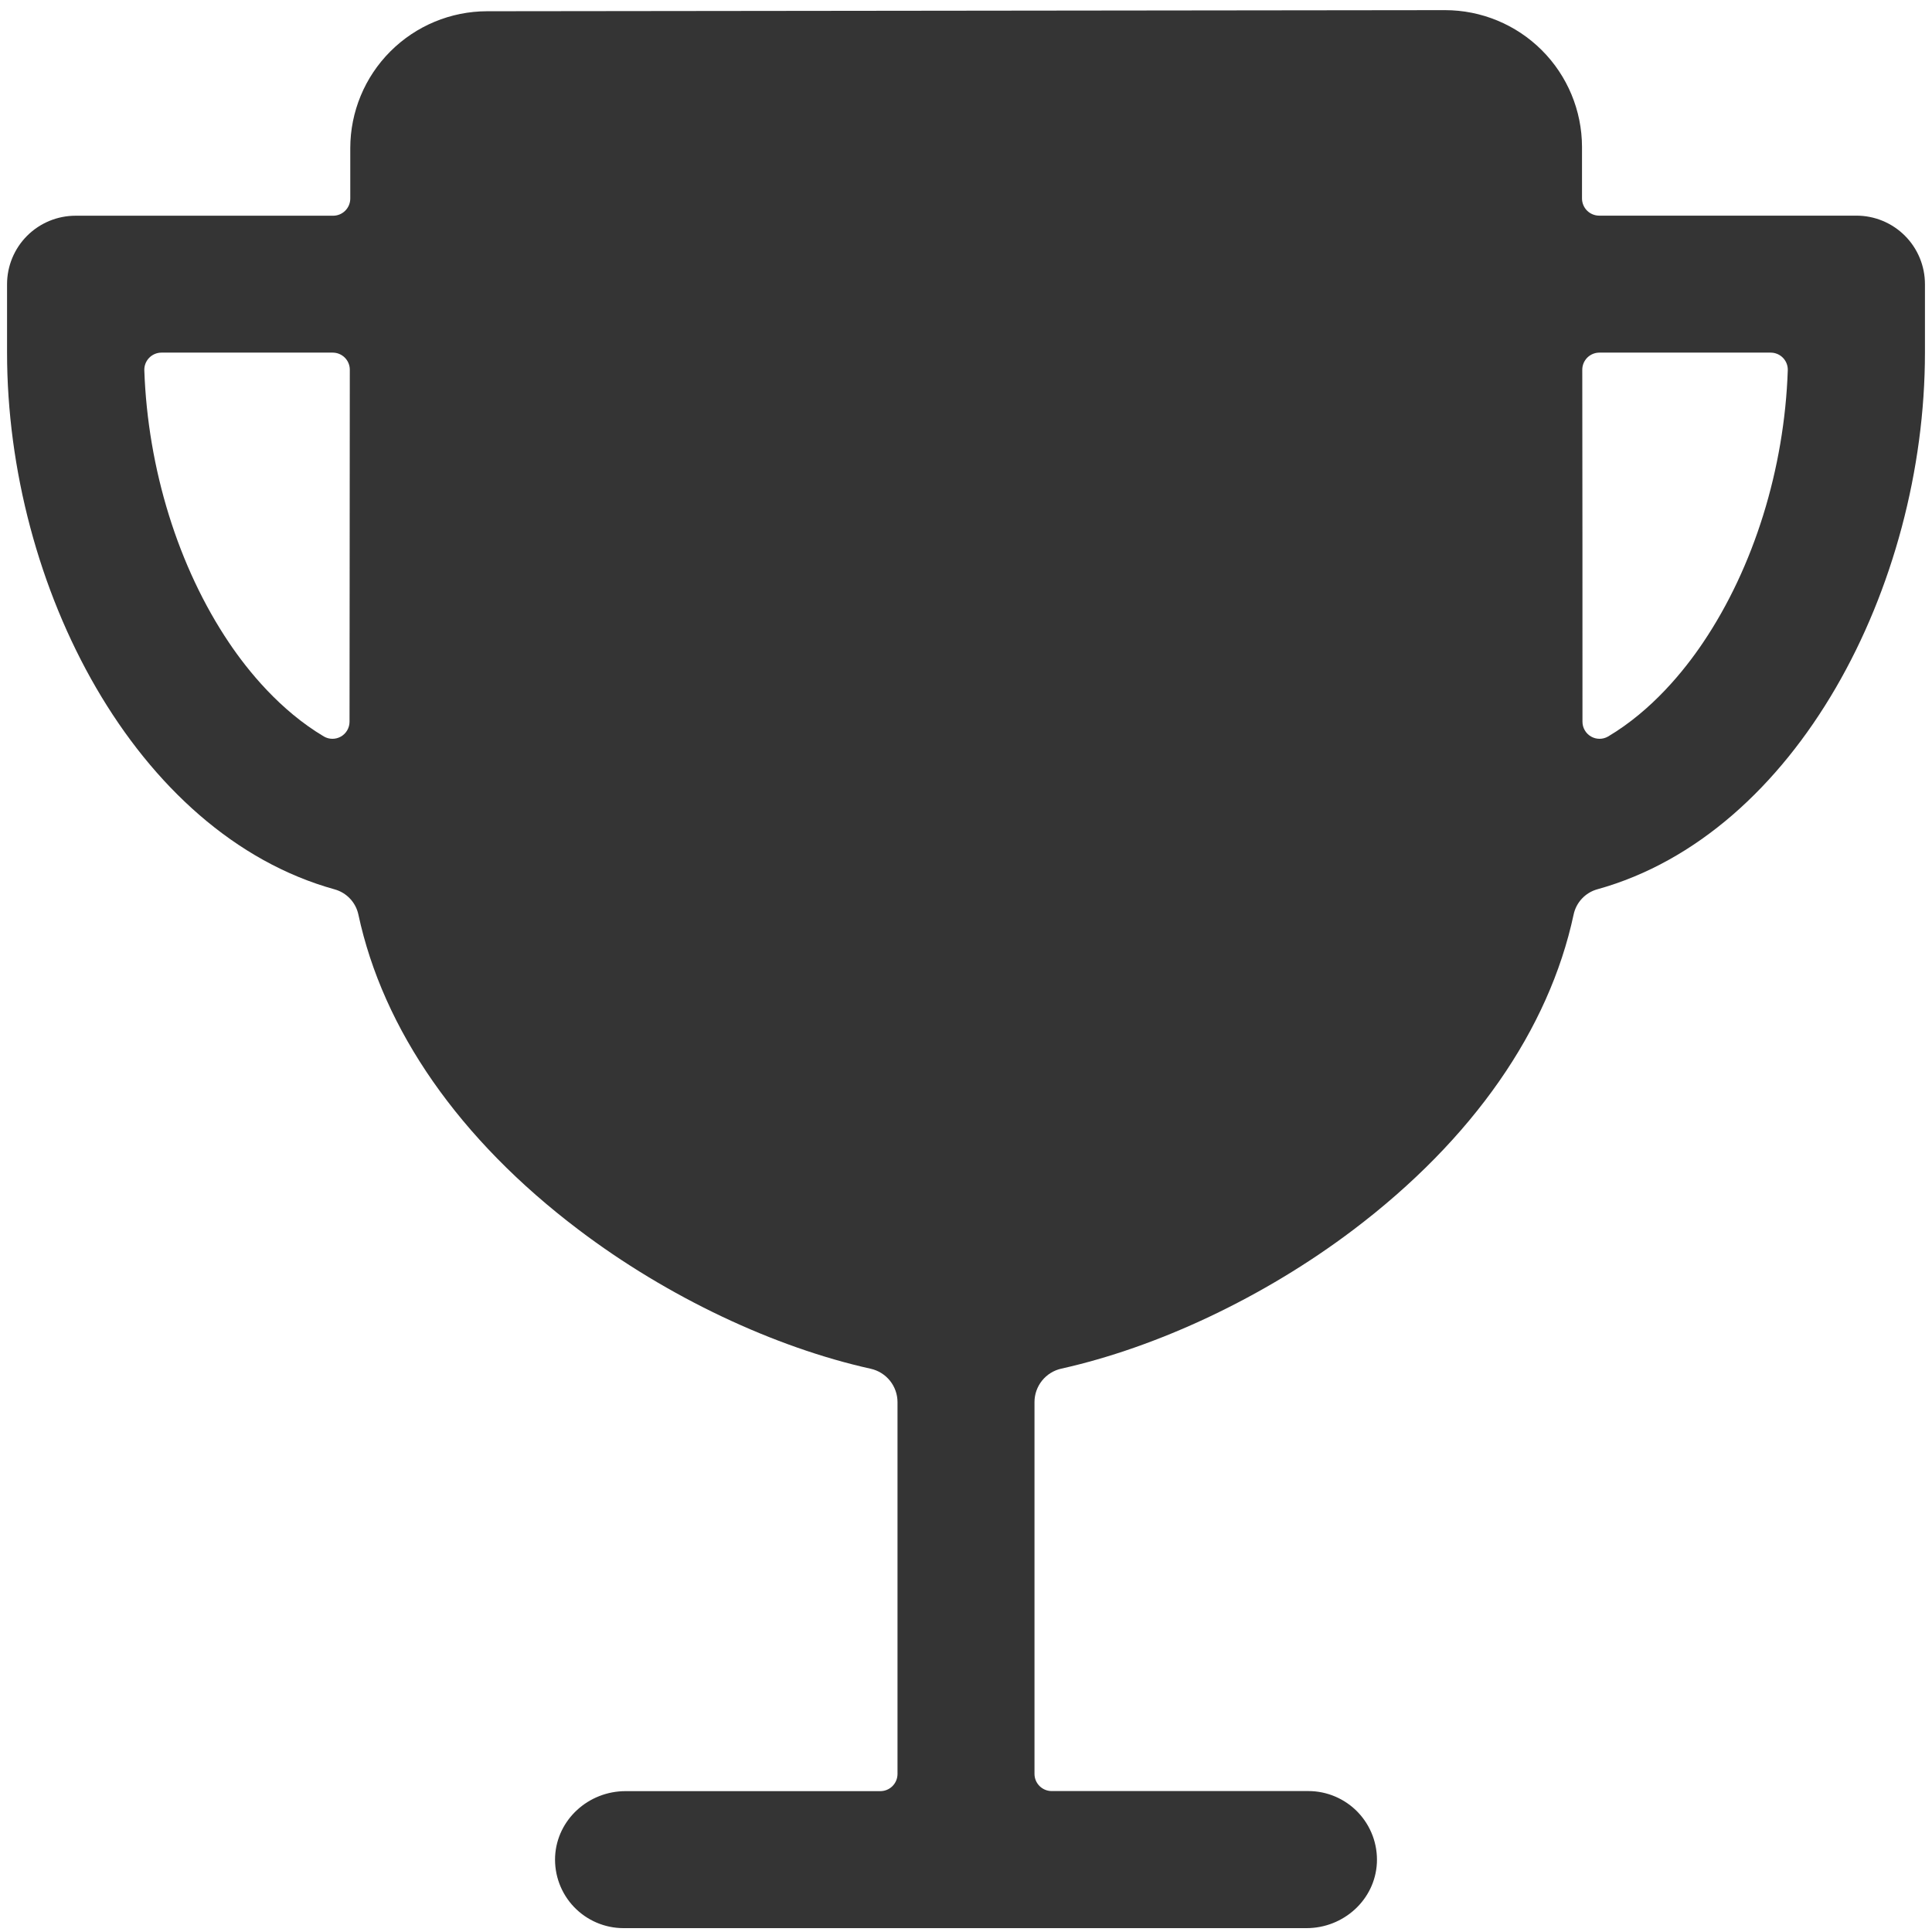
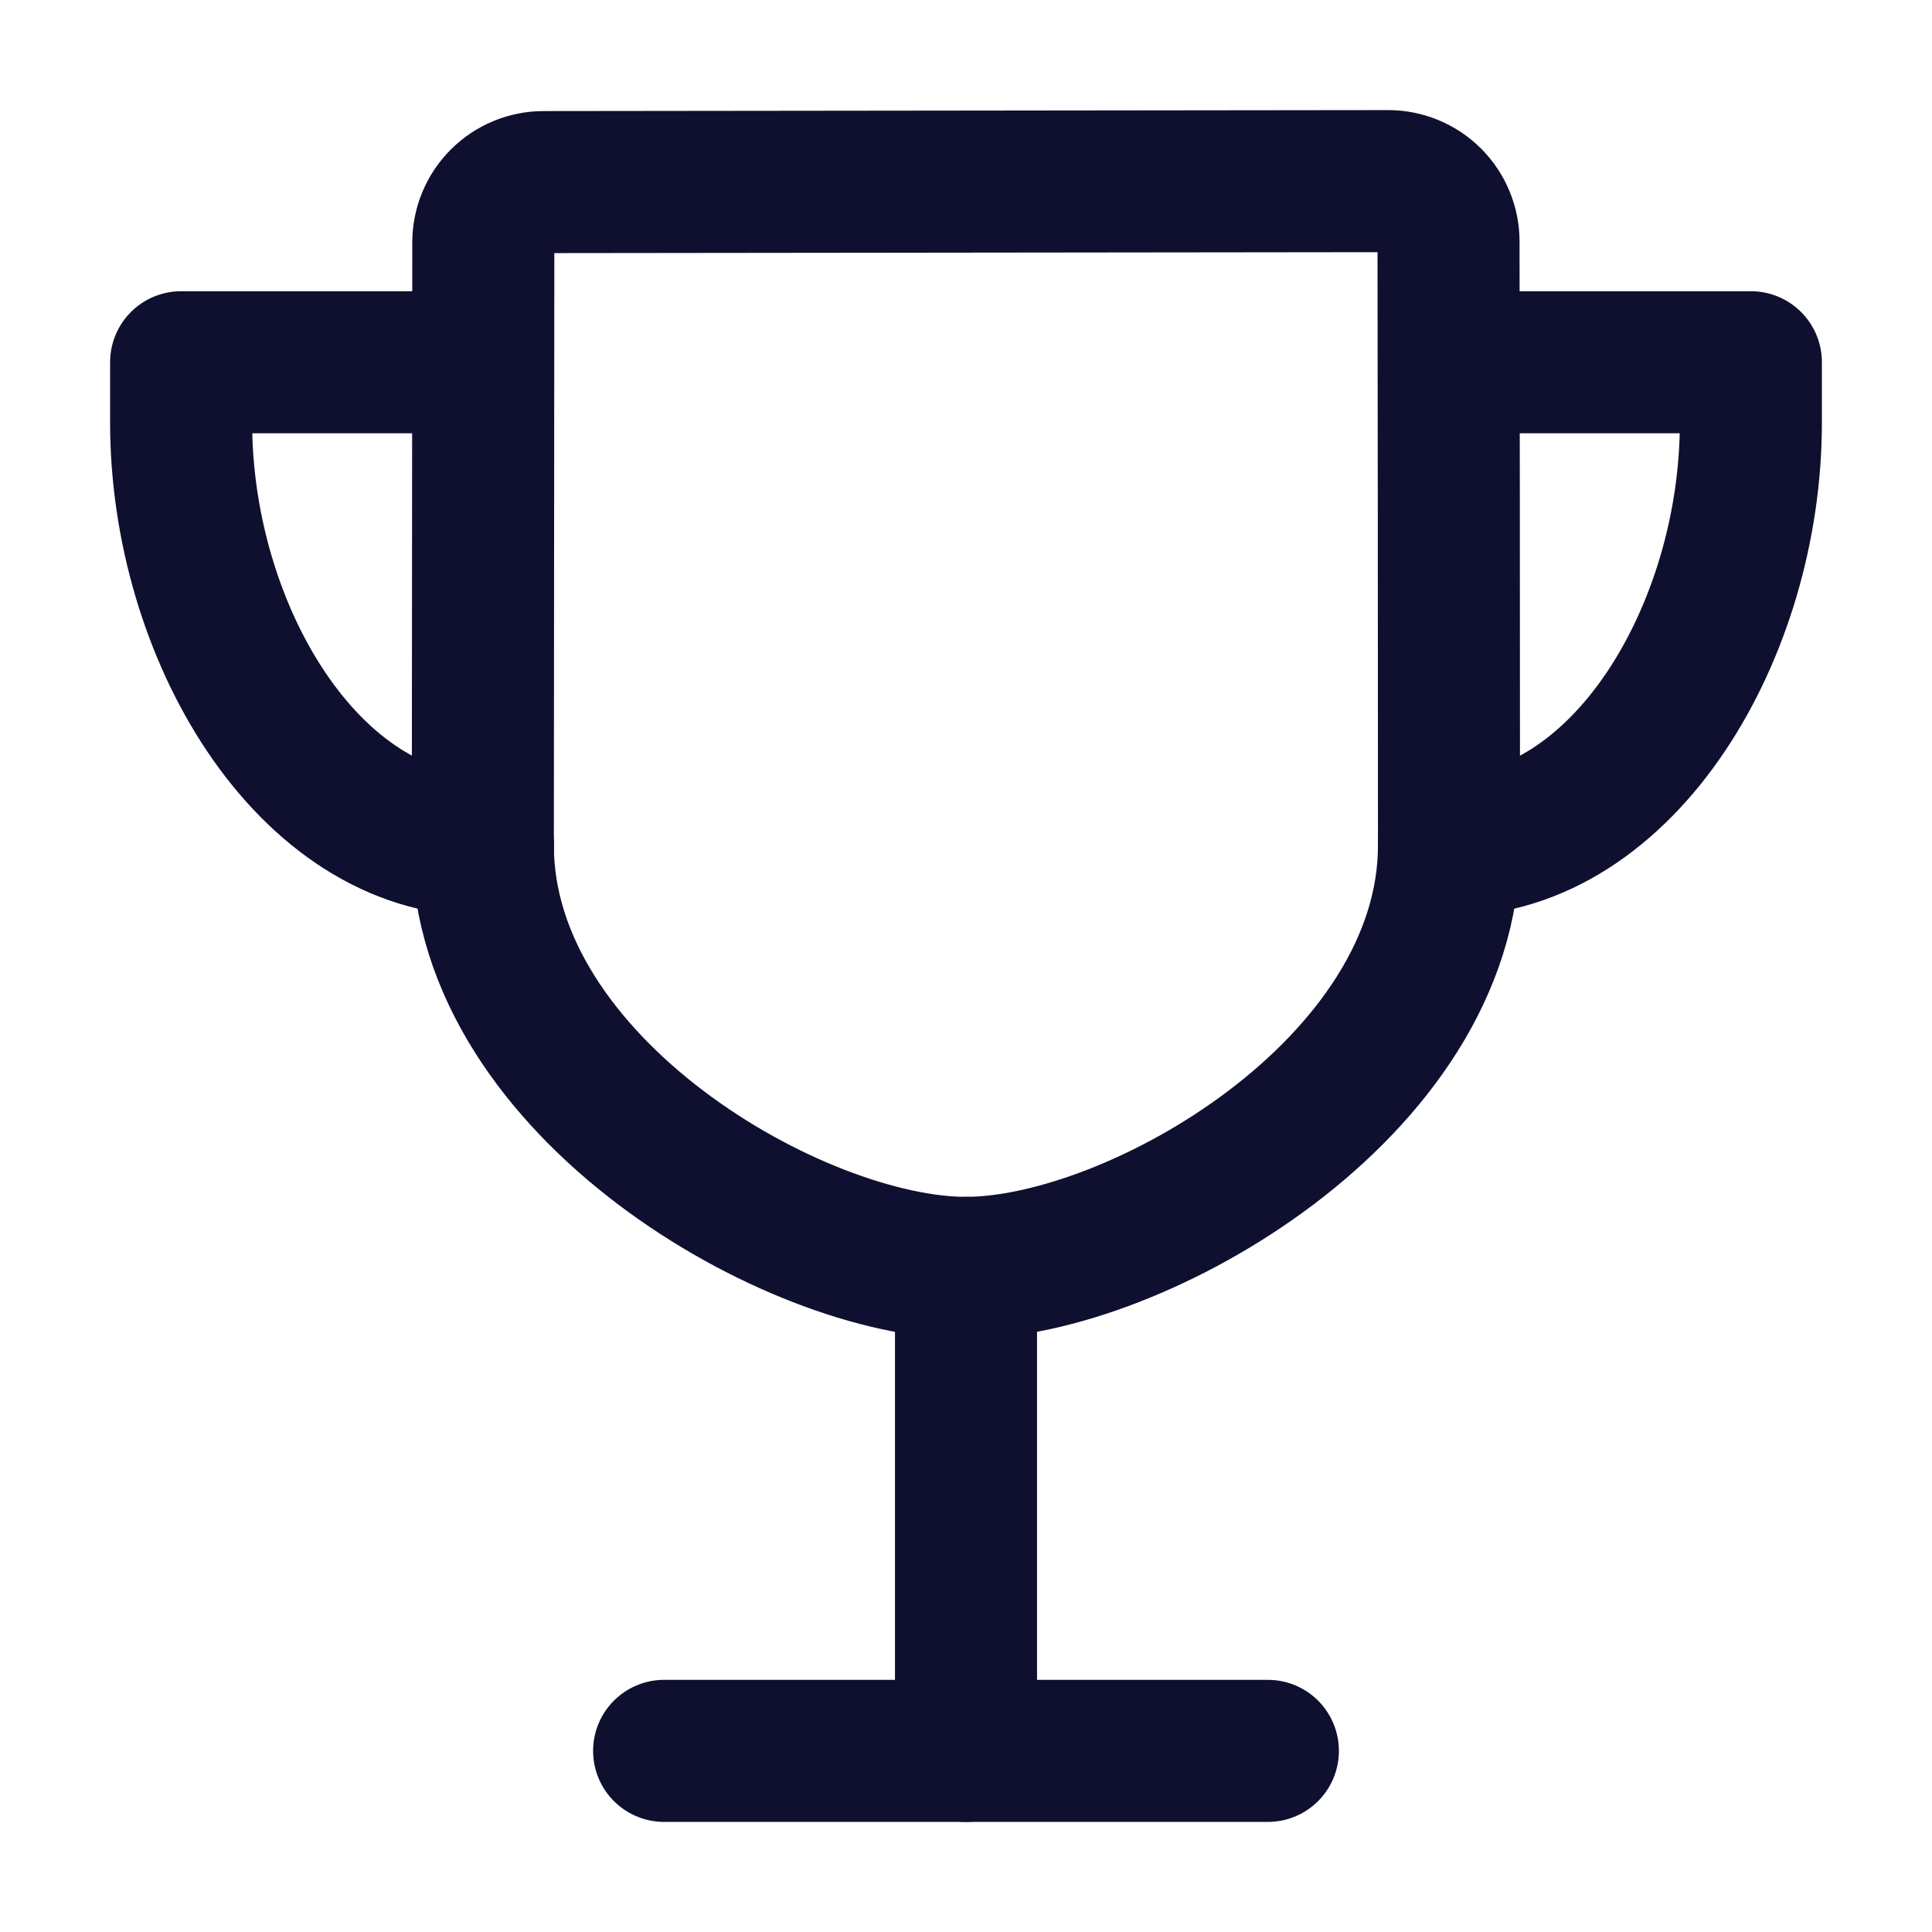
- <svg xmlns="http://www.w3.org/2000/svg" width="120" height="120" viewBox="0 0 120 120" fill="none">
-   <path d="M115.308 13.394H99.328C99.188 13.394 99.049 13.366 98.92 13.312C98.79 13.259 98.673 13.18 98.574 13.081C98.475 12.982 98.396 12.865 98.343 12.735C98.289 12.606 98.261 12.467 98.261 12.327V9.117C98.255 6.864 97.356 4.705 95.761 3.115C94.166 1.524 92.005 0.63 89.753 0.63L30.247 0.698C27.996 0.703 25.837 1.6 24.246 3.193C22.654 4.785 21.759 6.944 21.756 9.196V12.339C21.754 12.62 21.641 12.89 21.441 13.089C21.241 13.288 20.971 13.399 20.689 13.399H4.692C3.564 13.399 2.482 13.848 1.684 14.645C0.886 15.443 0.438 16.525 0.438 17.654V21.908C0.438 36.407 8.414 51.808 20.785 55.24C21.151 55.342 21.482 55.541 21.741 55.817C22.002 56.093 22.181 56.435 22.26 56.806C23.792 63.953 28.517 70.766 35.931 76.376C41.49 80.591 48.127 83.694 54.084 85.016C54.555 85.121 54.977 85.385 55.279 85.762C55.581 86.139 55.746 86.608 55.746 87.092V110.19C55.744 110.472 55.631 110.742 55.431 110.941C55.231 111.14 54.961 111.251 54.679 111.251H38.853C36.555 111.251 34.598 113.01 34.479 115.301C34.452 115.877 34.541 116.451 34.742 116.991C34.943 117.531 35.251 118.024 35.649 118.441C36.046 118.857 36.524 119.189 37.053 119.416C37.582 119.643 38.152 119.76 38.728 119.76H81.153C83.445 119.76 85.407 118.002 85.521 115.71C85.548 115.135 85.458 114.56 85.257 114.02C85.055 113.481 84.747 112.988 84.35 112.57C83.953 112.153 83.475 111.821 82.947 111.593C82.418 111.365 81.848 111.247 81.272 111.246H65.315C65.033 111.244 64.763 111.131 64.565 110.931C64.366 110.731 64.254 110.461 64.254 110.179V87.086C64.254 86.603 64.419 86.134 64.721 85.756C65.023 85.379 65.445 85.116 65.916 85.01C71.873 83.683 78.51 80.585 84.069 76.376C91.488 70.76 96.208 63.953 97.74 56.806C97.818 56.434 97.997 56.091 98.257 55.814C98.517 55.537 98.848 55.336 99.215 55.235C111.581 51.803 119.562 36.402 119.562 21.902V17.648C119.562 16.52 119.114 15.438 118.316 14.64C117.518 13.842 116.436 13.394 115.308 13.394ZM21.71 44.831C21.709 45.017 21.66 45.2 21.566 45.361C21.473 45.522 21.338 45.655 21.177 45.748C21.015 45.84 20.832 45.889 20.646 45.888C20.46 45.888 20.277 45.838 20.116 45.744C17.388 44.122 15.397 41.66 14.228 39.924C11.063 35.222 9.179 29.112 8.964 23.009C8.959 22.865 8.982 22.722 9.033 22.588C9.085 22.454 9.162 22.332 9.262 22.229C9.361 22.125 9.481 22.043 9.613 21.987C9.745 21.931 9.887 21.902 10.03 21.902H20.666C20.806 21.902 20.945 21.93 21.074 21.984C21.203 22.038 21.32 22.116 21.419 22.215C21.517 22.314 21.595 22.432 21.648 22.561C21.701 22.691 21.728 22.829 21.727 22.969C21.727 30.264 21.71 38.62 21.71 44.831ZM105.772 39.924C104.603 41.66 102.612 44.122 99.884 45.744C99.722 45.838 99.539 45.888 99.353 45.888C99.166 45.888 98.983 45.84 98.821 45.746C98.659 45.653 98.525 45.519 98.432 45.357C98.338 45.196 98.29 45.012 98.29 44.825C98.29 37.774 98.29 29.77 98.278 22.963C98.278 22.824 98.306 22.686 98.359 22.557C98.413 22.429 98.491 22.312 98.589 22.213C98.688 22.115 98.805 22.037 98.933 21.983C99.062 21.93 99.2 21.902 99.339 21.902H109.975C110.119 21.902 110.261 21.93 110.394 21.986C110.526 22.041 110.646 22.124 110.746 22.227C110.845 22.331 110.923 22.453 110.974 22.587C111.025 22.722 111.048 22.865 111.042 23.009C110.832 29.112 108.943 35.222 105.772 39.924Z" fill="#343434" />
+ <svg xmlns="http://www.w3.org/2000/svg" width="68" height="68" viewBox="0 0 68 68" fill="none">
+   <path d="M23.375 61.625H44.625" stroke="#0F1030" stroke-width="5" stroke-linecap="round" stroke-linejoin="round" />
+   <path d="M34 61.625V44.625" stroke="#0F1030" stroke-width="5" stroke-linecap="round" stroke-linejoin="round" />
+   <path d="M51 29.75C51 23.024 50.989 11.872 50.983 8.5C50.983 7.936 50.759 7.396 50.361 6.997C49.962 6.599 49.422 6.375 48.858 6.375L19.136 6.409C18.574 6.409 18.034 6.632 17.636 7.029C17.237 7.427 17.013 7.966 17.011 8.528C17.011 12.588 16.994 25.684 16.994 29.75C16.994 38.287 28.016 44.625 33.994 44.625C39.973 44.625 51 38.287 51 29.75Z" stroke="#0F1030" stroke-width="5" stroke-linecap="round" stroke-linejoin="round" />
+   <path d="M17 12.75H6.375V14.875C6.375 22.208 10.832 29.75 17 29.75" stroke="#0F1030" stroke-width="5" stroke-linecap="round" stroke-linejoin="round" />
+   <path d="M51 12.75H61.625V14.875C61.625 22.208 57.168 29.75 51 29.75" stroke="#0F1030" stroke-width="5" stroke-linecap="round" stroke-linejoin="round" />
</svg>
